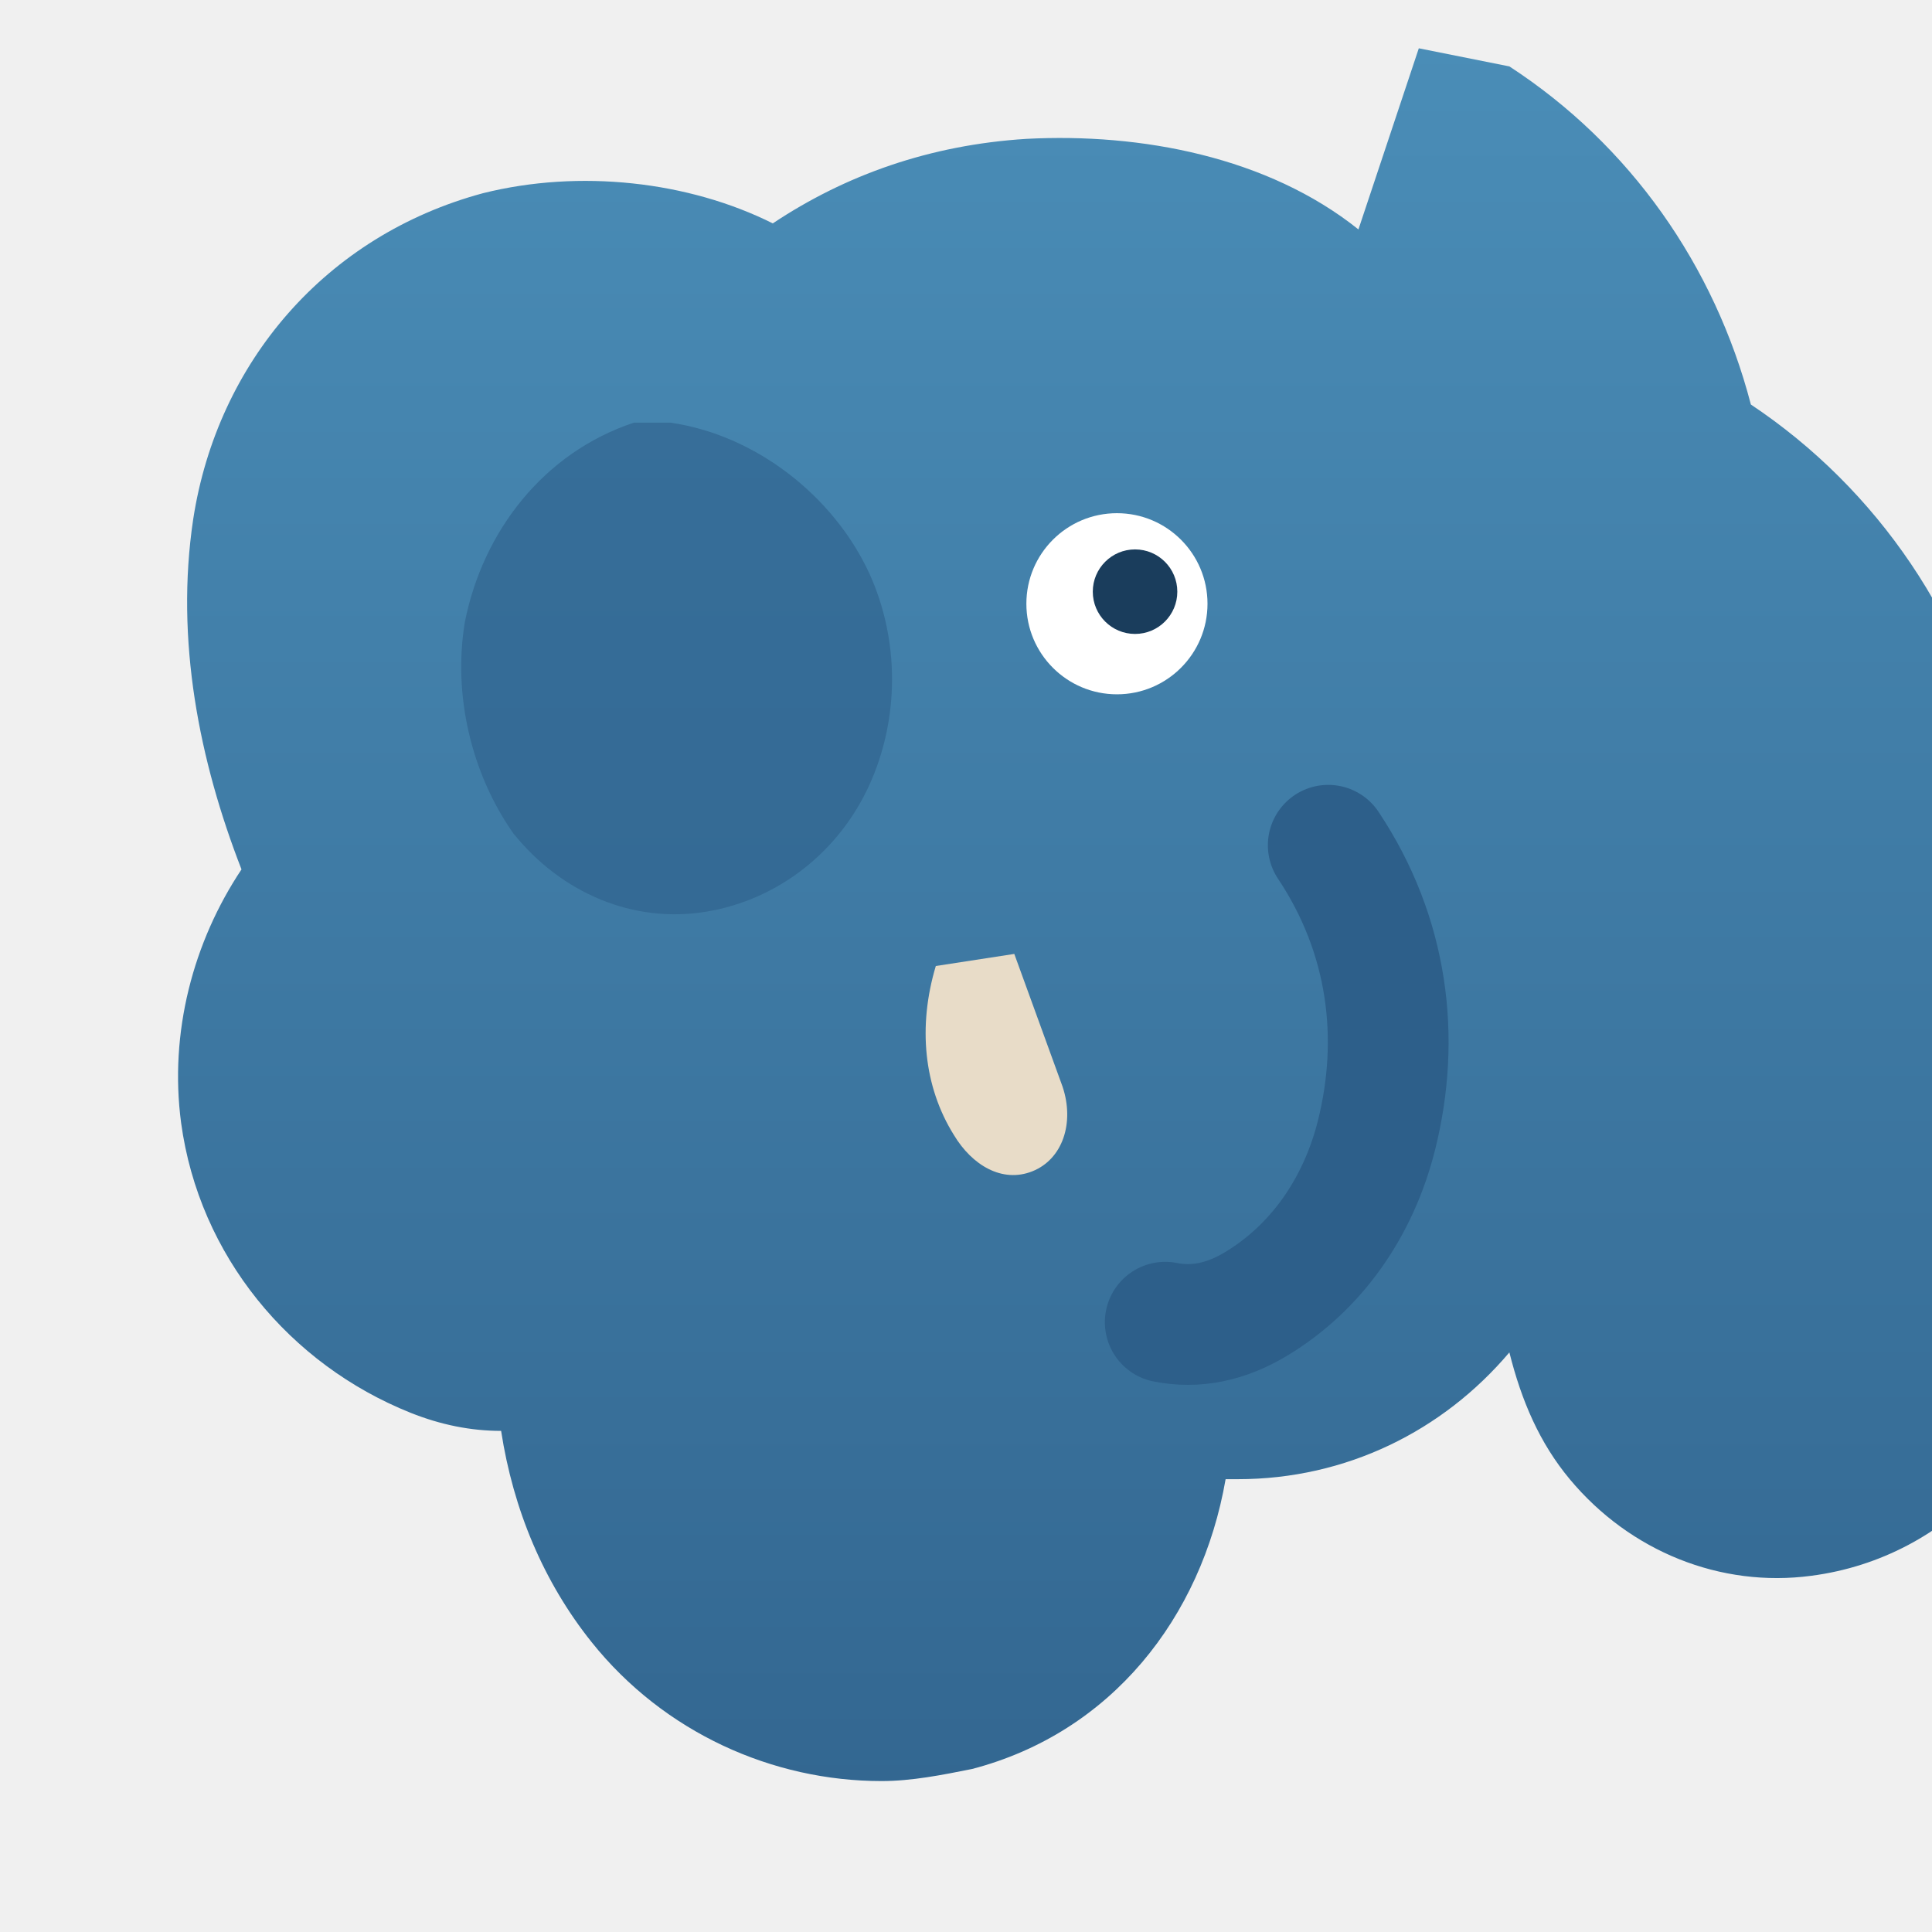
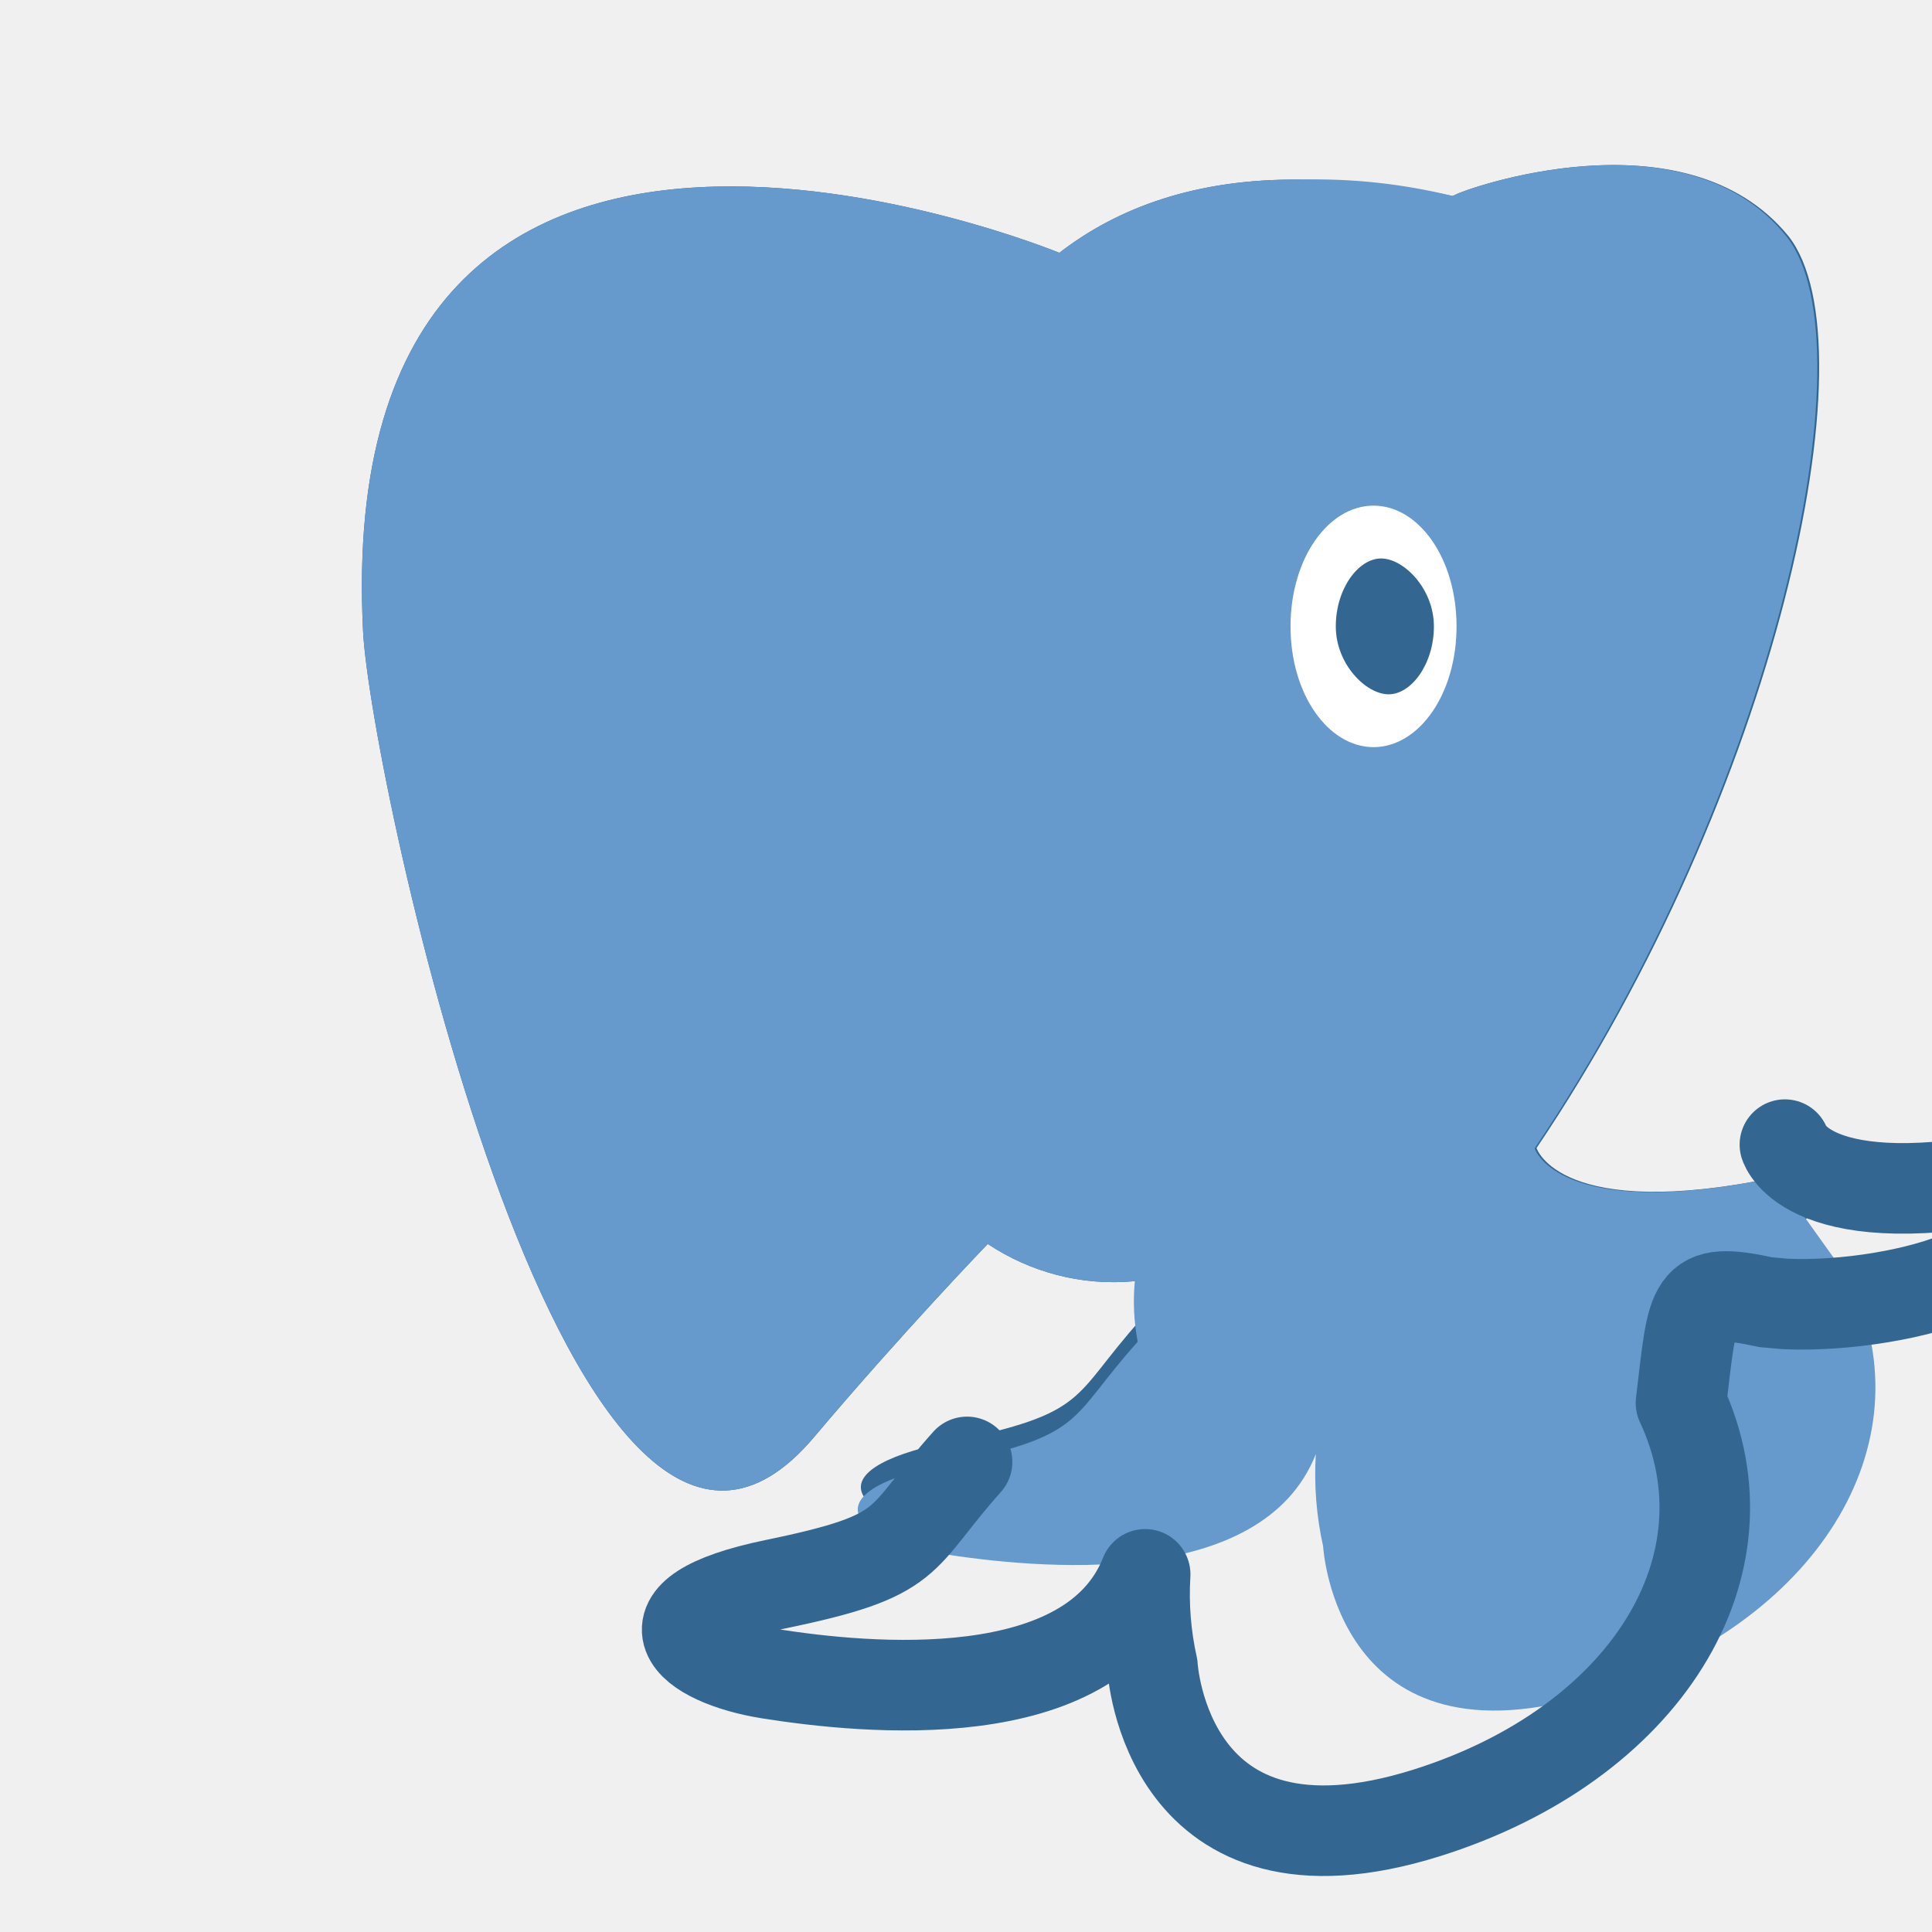
- <svg xmlns="http://www.w3.org/2000/svg" viewBox="0 0 32 32">
-   <defs>
-     <linearGradient id="pg" x1="0" y1="0" x2="0" y2="1">
-       <stop offset="0%" stop-color="#4a8db7" />
-       <stop offset="100%" stop-color="#336791" />
-     </linearGradient>
-   </defs>
-   <path d="M22.5 3.8c-1.5-1.2-3.6-1.6-5.5-1.5-1.6.1-3 .6-4.2 1.4C11.4 3 9.6 2.8 8 3.2 5.4 3.9 3.6 6 3.2 8.6c-.3 2 .1 4 .8 5.8-.8 1.2-1.2 2.7-1 4.2.3 2.2 1.8 4 3.8 4.8.5.2 1 .3 1.5.3.2 1.3.7 2.5 1.5 3.5 1.2 1.5 3 2.3 4.8 2.3.5 0 1-.1 1.5-.2 2.3-.6 3.8-2.5 4.2-4.8h.2c1.8 0 3.4-.8 4.5-2.1.2.8.5 1.5 1 2.1 1 1.2 2.5 1.8 4 1.6 2.3-.3 4-2.2 4.2-4.5.1-1.5-.4-3-1.4-4.1.5-1.5.6-3.1.3-4.7-.5-2.5-2-4.7-4.1-6.1-.6-2.3-2-4.3-4-5.6l-1.5-.3z" fill="url(#pg)" />
-   <path d="M10.5 7c-1.5.5-2.5 1.8-2.8 3.3-.2 1.2.1 2.5.8 3.5.8 1 2 1.5 3.2 1.3 1.2-.2 2.2-1 2.7-2.1.5-1.1.5-2.4 0-3.5-.6-1.3-1.9-2.3-3.3-2.5h-.6z" fill="#2d5f8a" opacity=".6" />
-   <circle cx="18.5" cy="10" r="1.5" fill="#fff" />
-   <circle cx="18.8" cy="9.8" r=".7" fill="#1a3d5c" />
-   <path d="M22 14c1 1.5 1.2 3.2.8 4.8-.3 1.2-1 2.2-2 2.8-.5.3-1 .4-1.5.3" fill="none" stroke="#2d5f8a" stroke-width="2" stroke-linecap="round" />
-   <path d="M15.5 16c-.3 1-.2 2 .3 2.8.3.5.8.8 1.3.6.5-.2.7-.8.5-1.4l-.8-2.2" fill="#e8dcc8" />
+ <svg xmlns="http://www.w3.org/2000/svg" viewBox="0 0 25.6 25.6">
+   <path d="M18.983 18.636c.163-1.357.114-1.555 1.124-1.336l.257.023c.777.035 1.793-.125 2.4-.404 1.285-.588 2.049-1.587.796-1.324-2.893.607-3.2-.383-3.2-.383 3.163-4.688 4.483-10.634 3.338-12.083C22.32 1.44 19.363 2.526 19.29 2.578l-.043.019c-.6-.13-1.272-.21-2.024-.217-1.37-.014-2.412.37-3.186.97 0 0-9.681-3.988-9.226 5.017.097 1.912 2.778 14.467 5.977 10.674 1.17-1.386 2.3-2.558 2.3-2.558.562.372 1.236.56 1.949.493l.055-.048c-.017.178-.01.352.024.556-.94 1.05-.664 1.235-2.545 1.622-1.9.392-1.14 1.014-.08 1.183 1.288.205 4.268.497 4.985-1.315l-.048.188z" fill="#336791" />
+   <path d="M23.535 15.6c-2.893.607-3.2-.383-3.2-.383 3.163-4.688 4.483-10.634 3.338-12.083C22.32 1.44 19.363 2.526 19.29 2.578l-.043.019a7.6 7.6 0 0 0-2.024-.217c-1.37-.014-2.412.37-3.186.97 0 0-9.681-3.988-9.226 5.017.097 1.912 2.778 14.467 5.977 10.674 1.17-1.386 2.3-2.558 2.3-2.558.562.372 1.236.56 1.949.493-.025.267-.013.53.038.803-.94 1.05-.664 1.235-2.545 1.622-1.9.392-1.14 1.014-.08 1.183 1.288.205 4.268.497 4.985-1.315a4.4 4.4 0 0 0 .097 1.22c0 0 .168 3.028 3.63 1.942 2.9-.91 4.38-3.275 3.373-5.432z" fill="#6699cc" />
+   <path d="M12.814 19.371c-.94 1.05-.664 1.235-2.545 1.622-1.9.392-1.14 1.014-.08 1.183 1.288.205 4.268.497 4.985-1.315a4.4 4.4 0 0 0 .097 1.22s.168 3.028 3.63 1.942c2.899-.91 4.38-3.275 3.373-5.432.163-1.357.114-1.555 1.124-1.336l.257.023c.777.035 1.793-.125 2.4-.404 1.285-.588 2.049-1.587.796-1.324-2.893.607-3.2-.383-3.2-.383" fill="none" stroke="#336791" stroke-width="1.2" stroke-linecap="round" stroke-linejoin="round" />
+   <path d="M19.3 8.3c0 .9-.5 1.6-1.1 1.6s-1.1-.7-1.1-1.6.5-1.6 1.1-1.6 1.1.7 1.1 1.6z" fill="#fff" />
+   <path d="M19 8.3c0 .5-.3.9-.6.9s-.7-.4-.7-.9.3-.9.6-.9.7.4.7.9z" fill="#336791" />
</svg>
